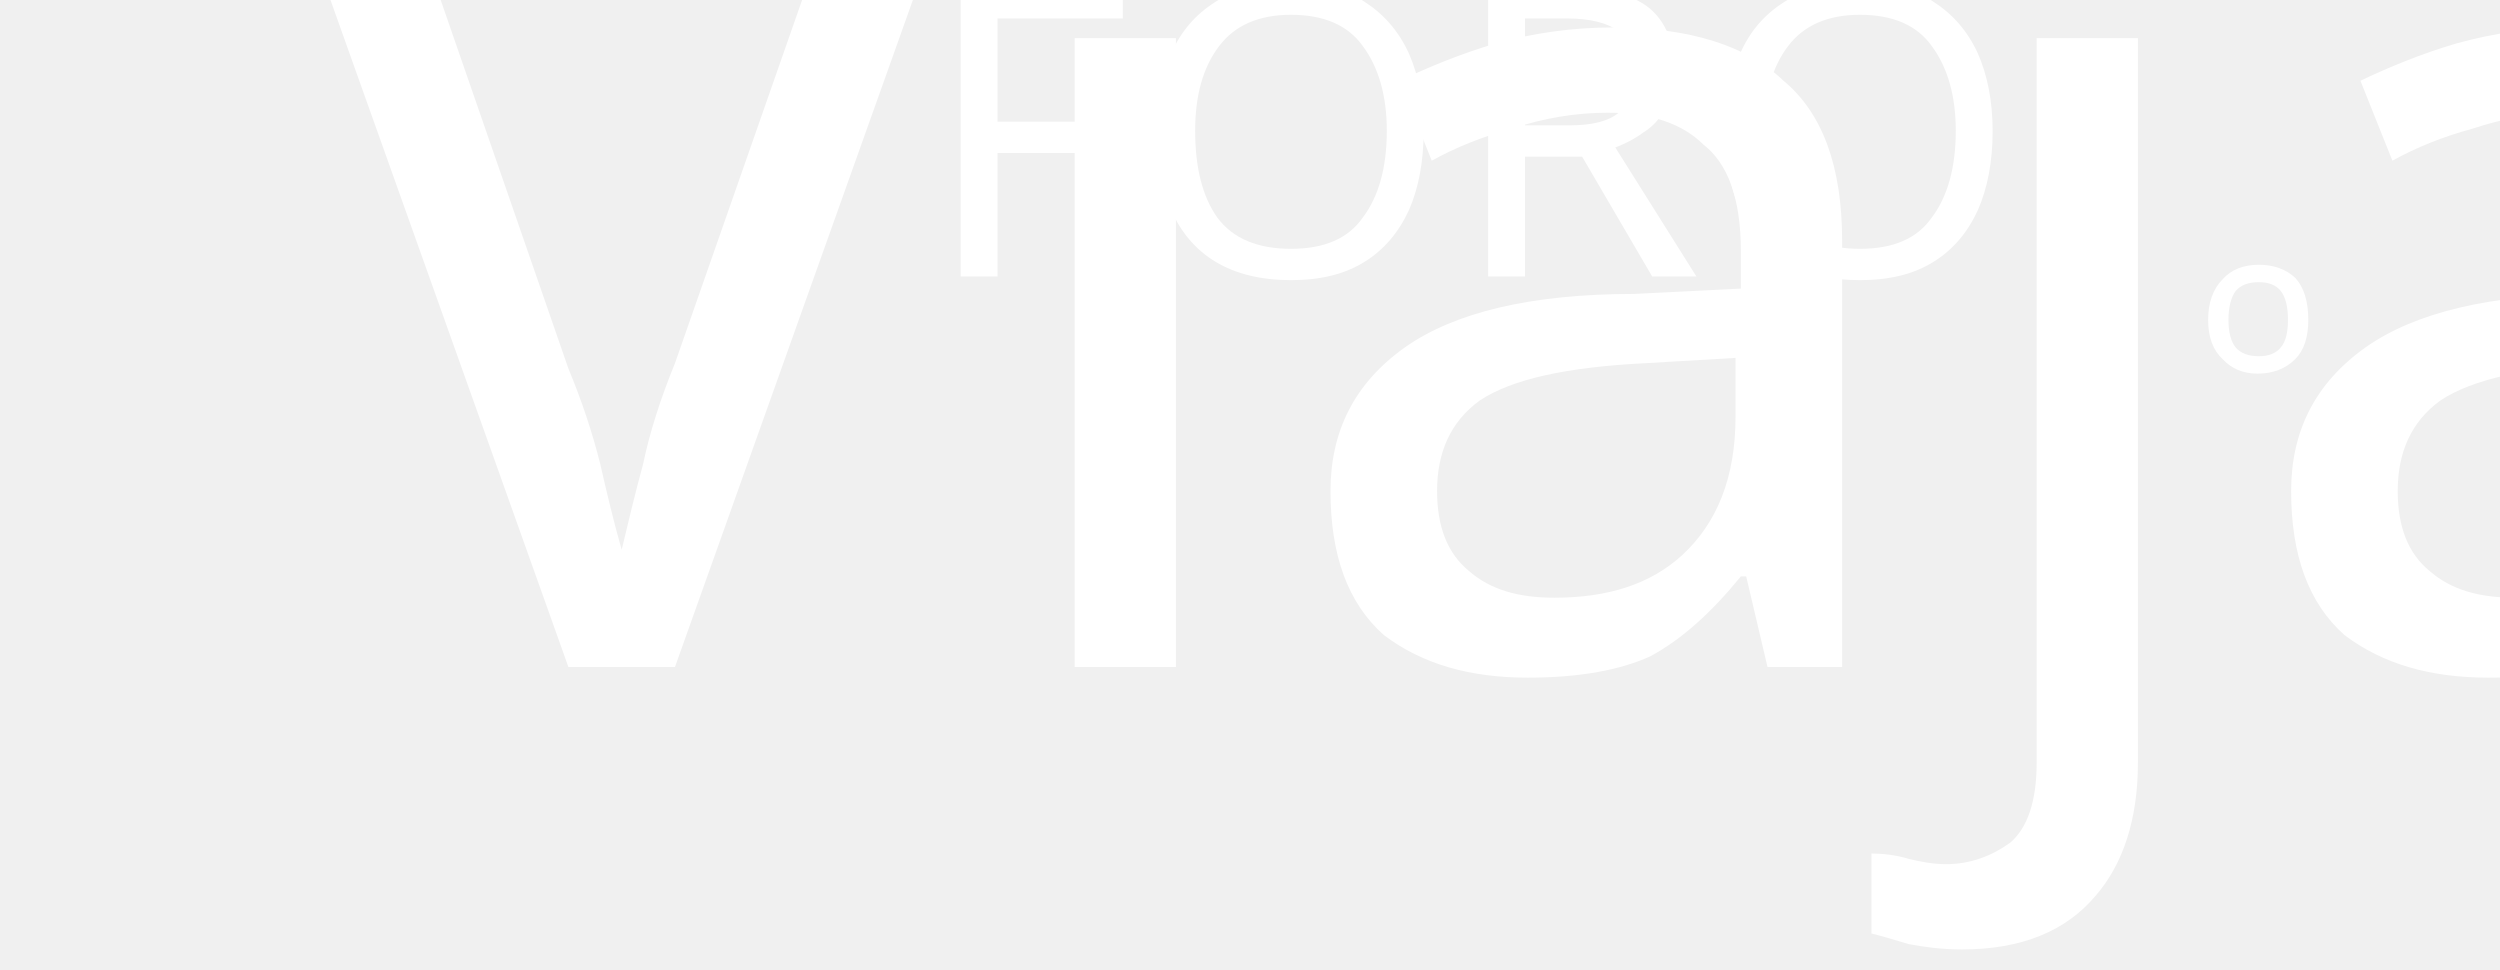
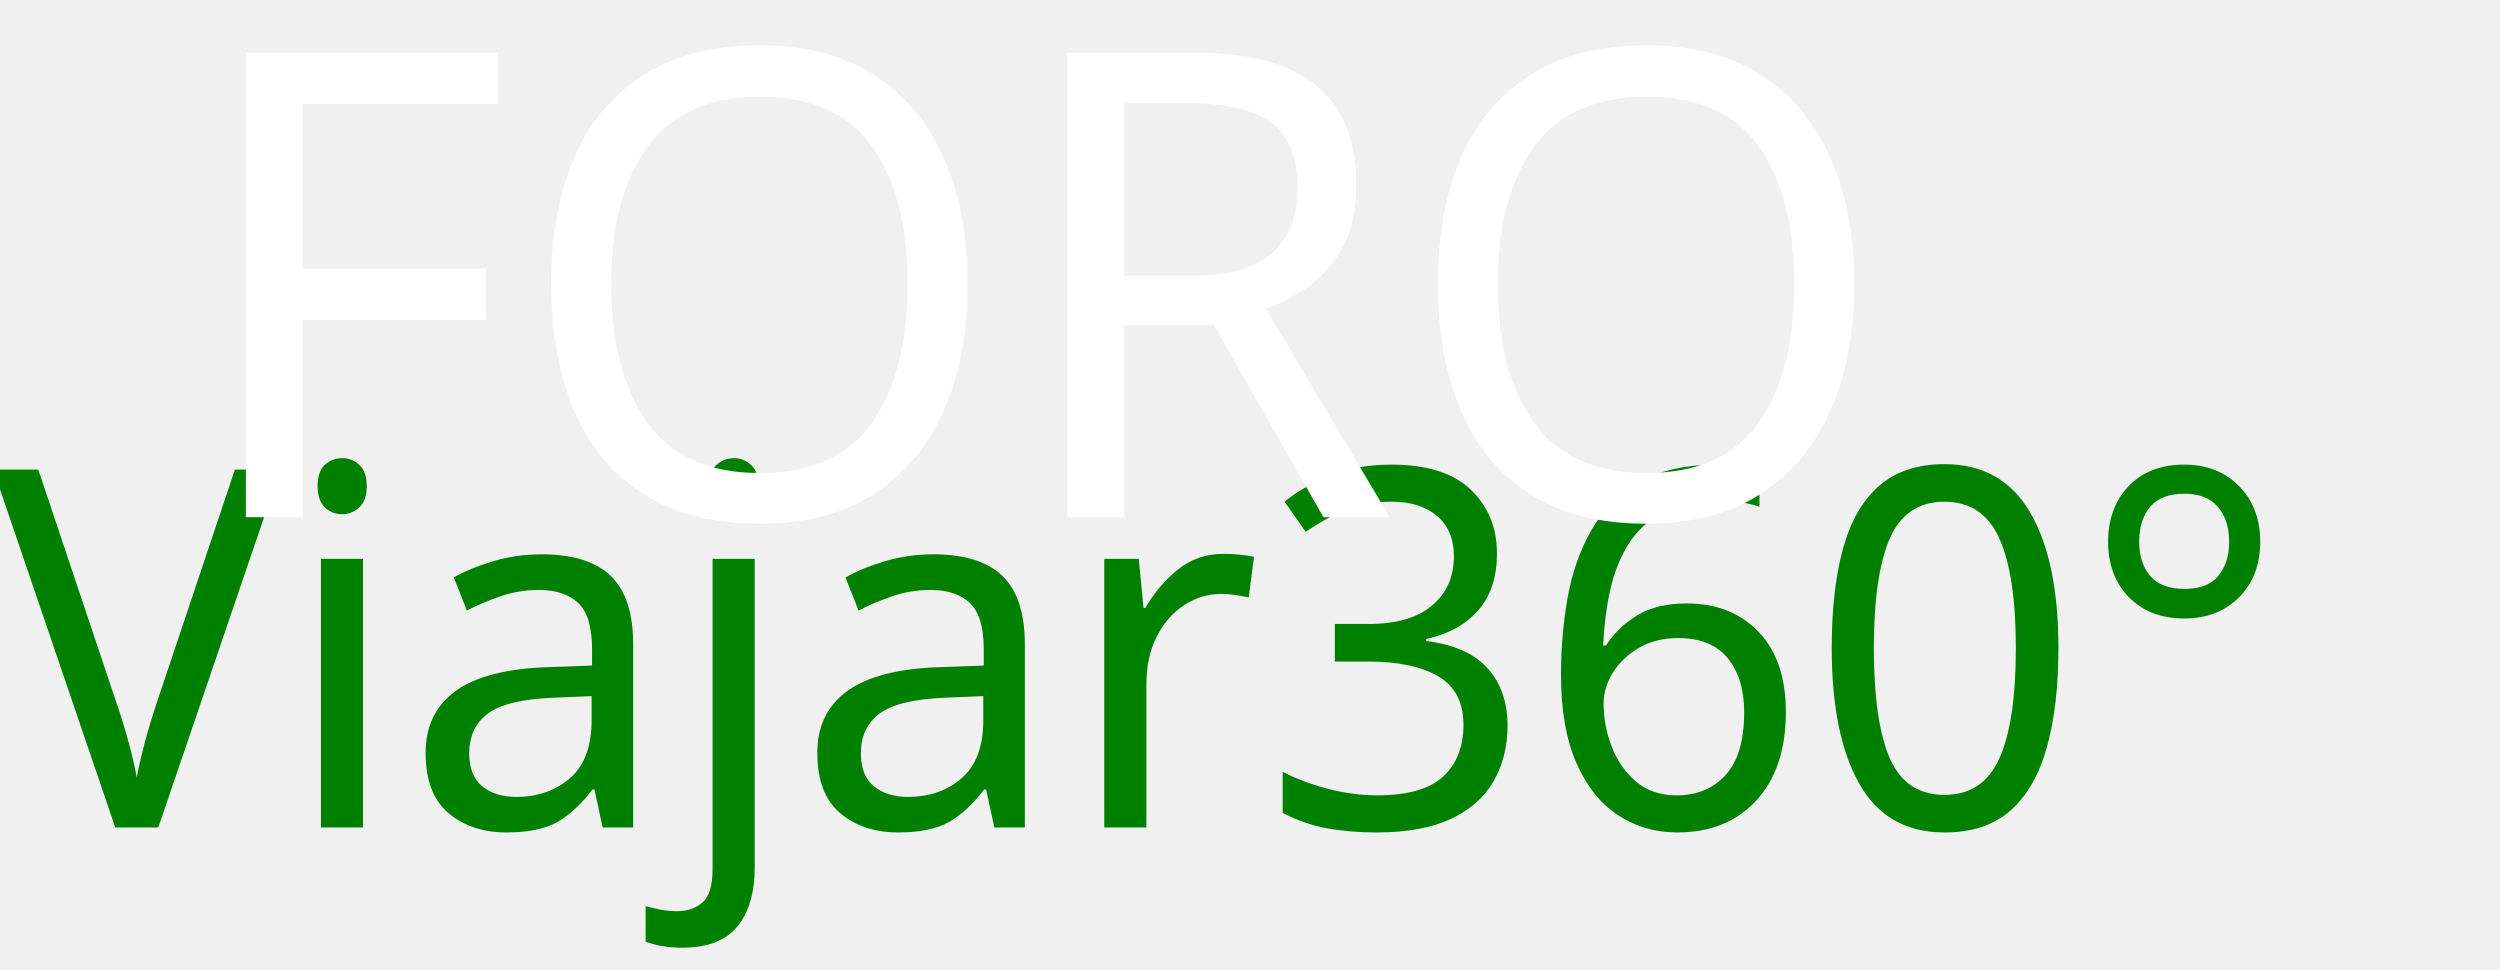
- <svg xmlns="http://www.w3.org/2000/svg" width="415" height="161" viewBox="0 0 415 161">
-   <defs>
-     <style>
+ <svg xmlns="http://www.w3.org/2000/svg" width="415" height="161" viewBox="0 0 415 161" version="1.1" id="svg30">
+   <defs id="defs25">
+     <style id="style23">
      .cls-1, .cls-2 {
        font-size: 3.439px;
        fill: #fff;
      }

      .cls-1 {
        font-family: "Suki Yaki - Personal Use";
      }

      .cls-2 {
        font-family: "Myriad Pro";
      }
    </style>
  </defs>
-   <text id="Viajar360" class="cls-1" transform="translate(44.81 110.72) scale(56.62)">Viajar360</text>
-   <text id="_" data-name="º " class="cls-2" transform="translate(384.864 23.706) rotate(180) scale(15.424)">º</text>
-   <text id="FORO" class="cls-1" transform="translate(153.045 45.893) scale(19.578)">FORO</text>
+   <text id="Viajar360" class="cls-1" x="-1.136" y="134.195" style="font-size:81.259px;fill:#008000;stroke-width:53.917" transform="scale(0.976994,1.023548)">Viajar360°</text>
+   <text id="_" data-name="º " class="cls-2" transform="scale(-1)" style="font-size:81.317px;fill:#800000;stroke-width:23.517" x="-417.451" y="-28.499" />
+   <text id="FORO" class="cls-1" style="font-size:106.473px;stroke-width:30.655;fill:#ffffff;" x="31.091" y="84.599" transform="scale(0.9853677,1.01485)">FORO</text>
</svg>
